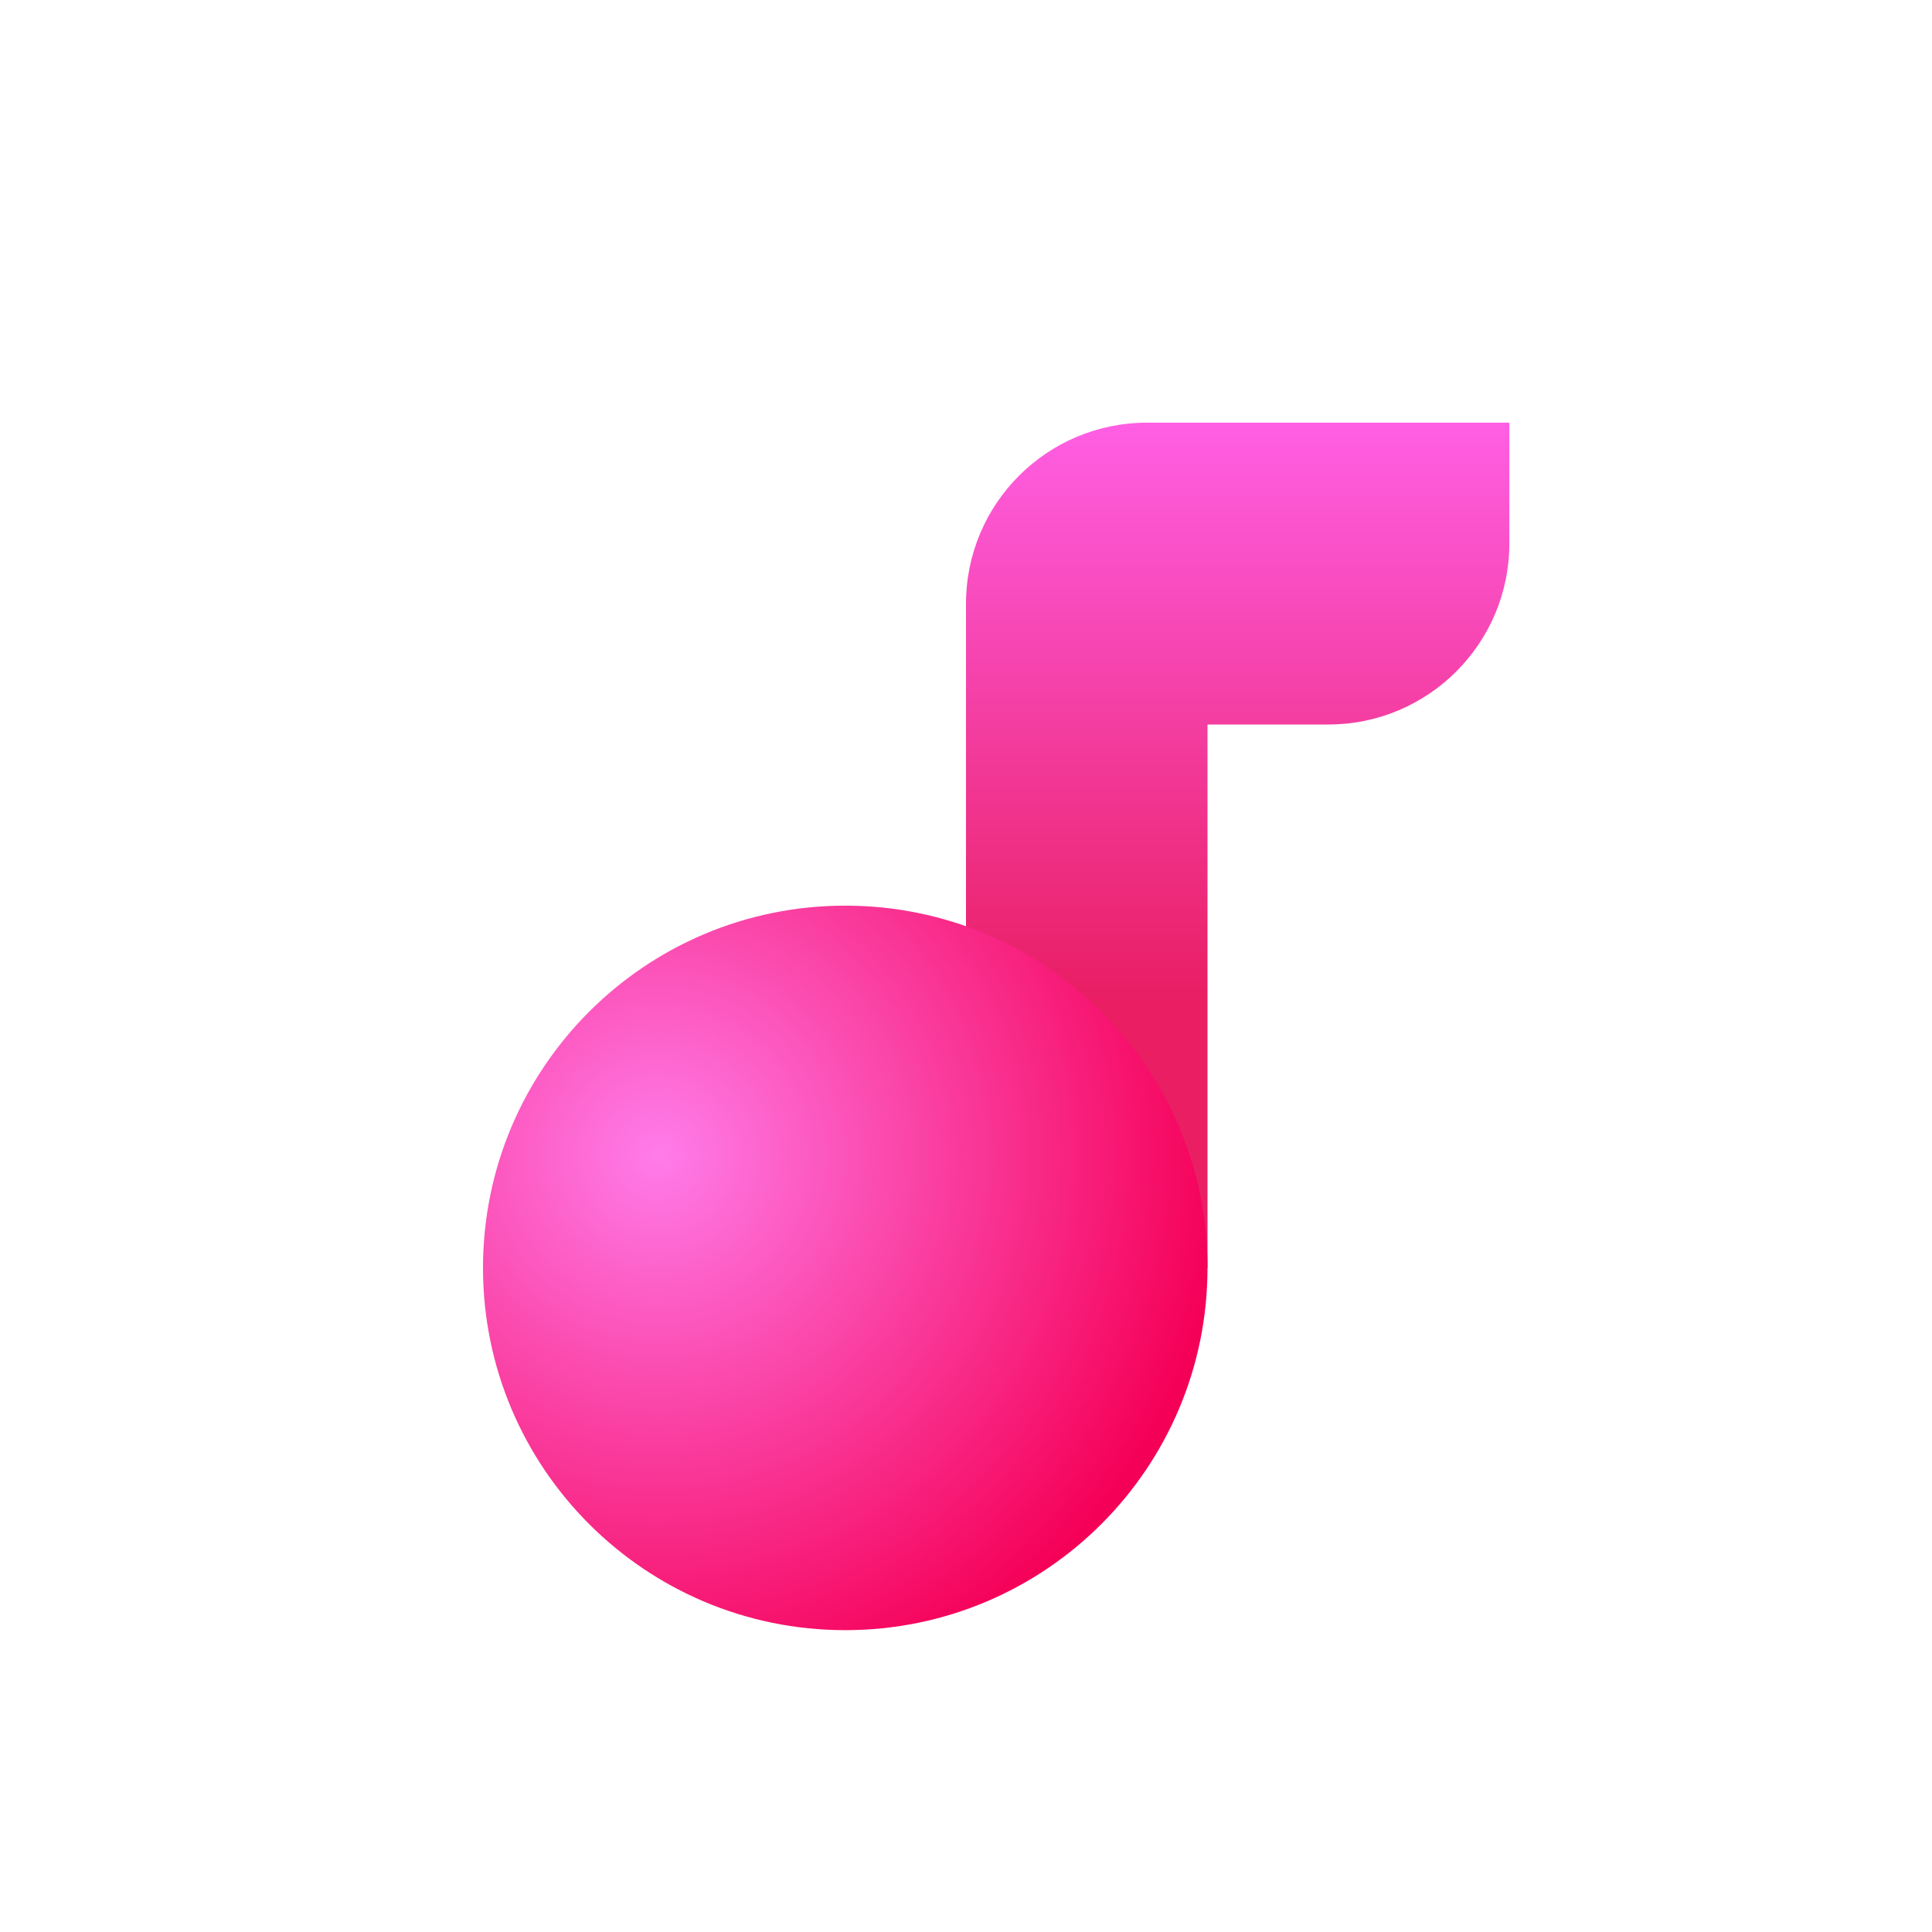
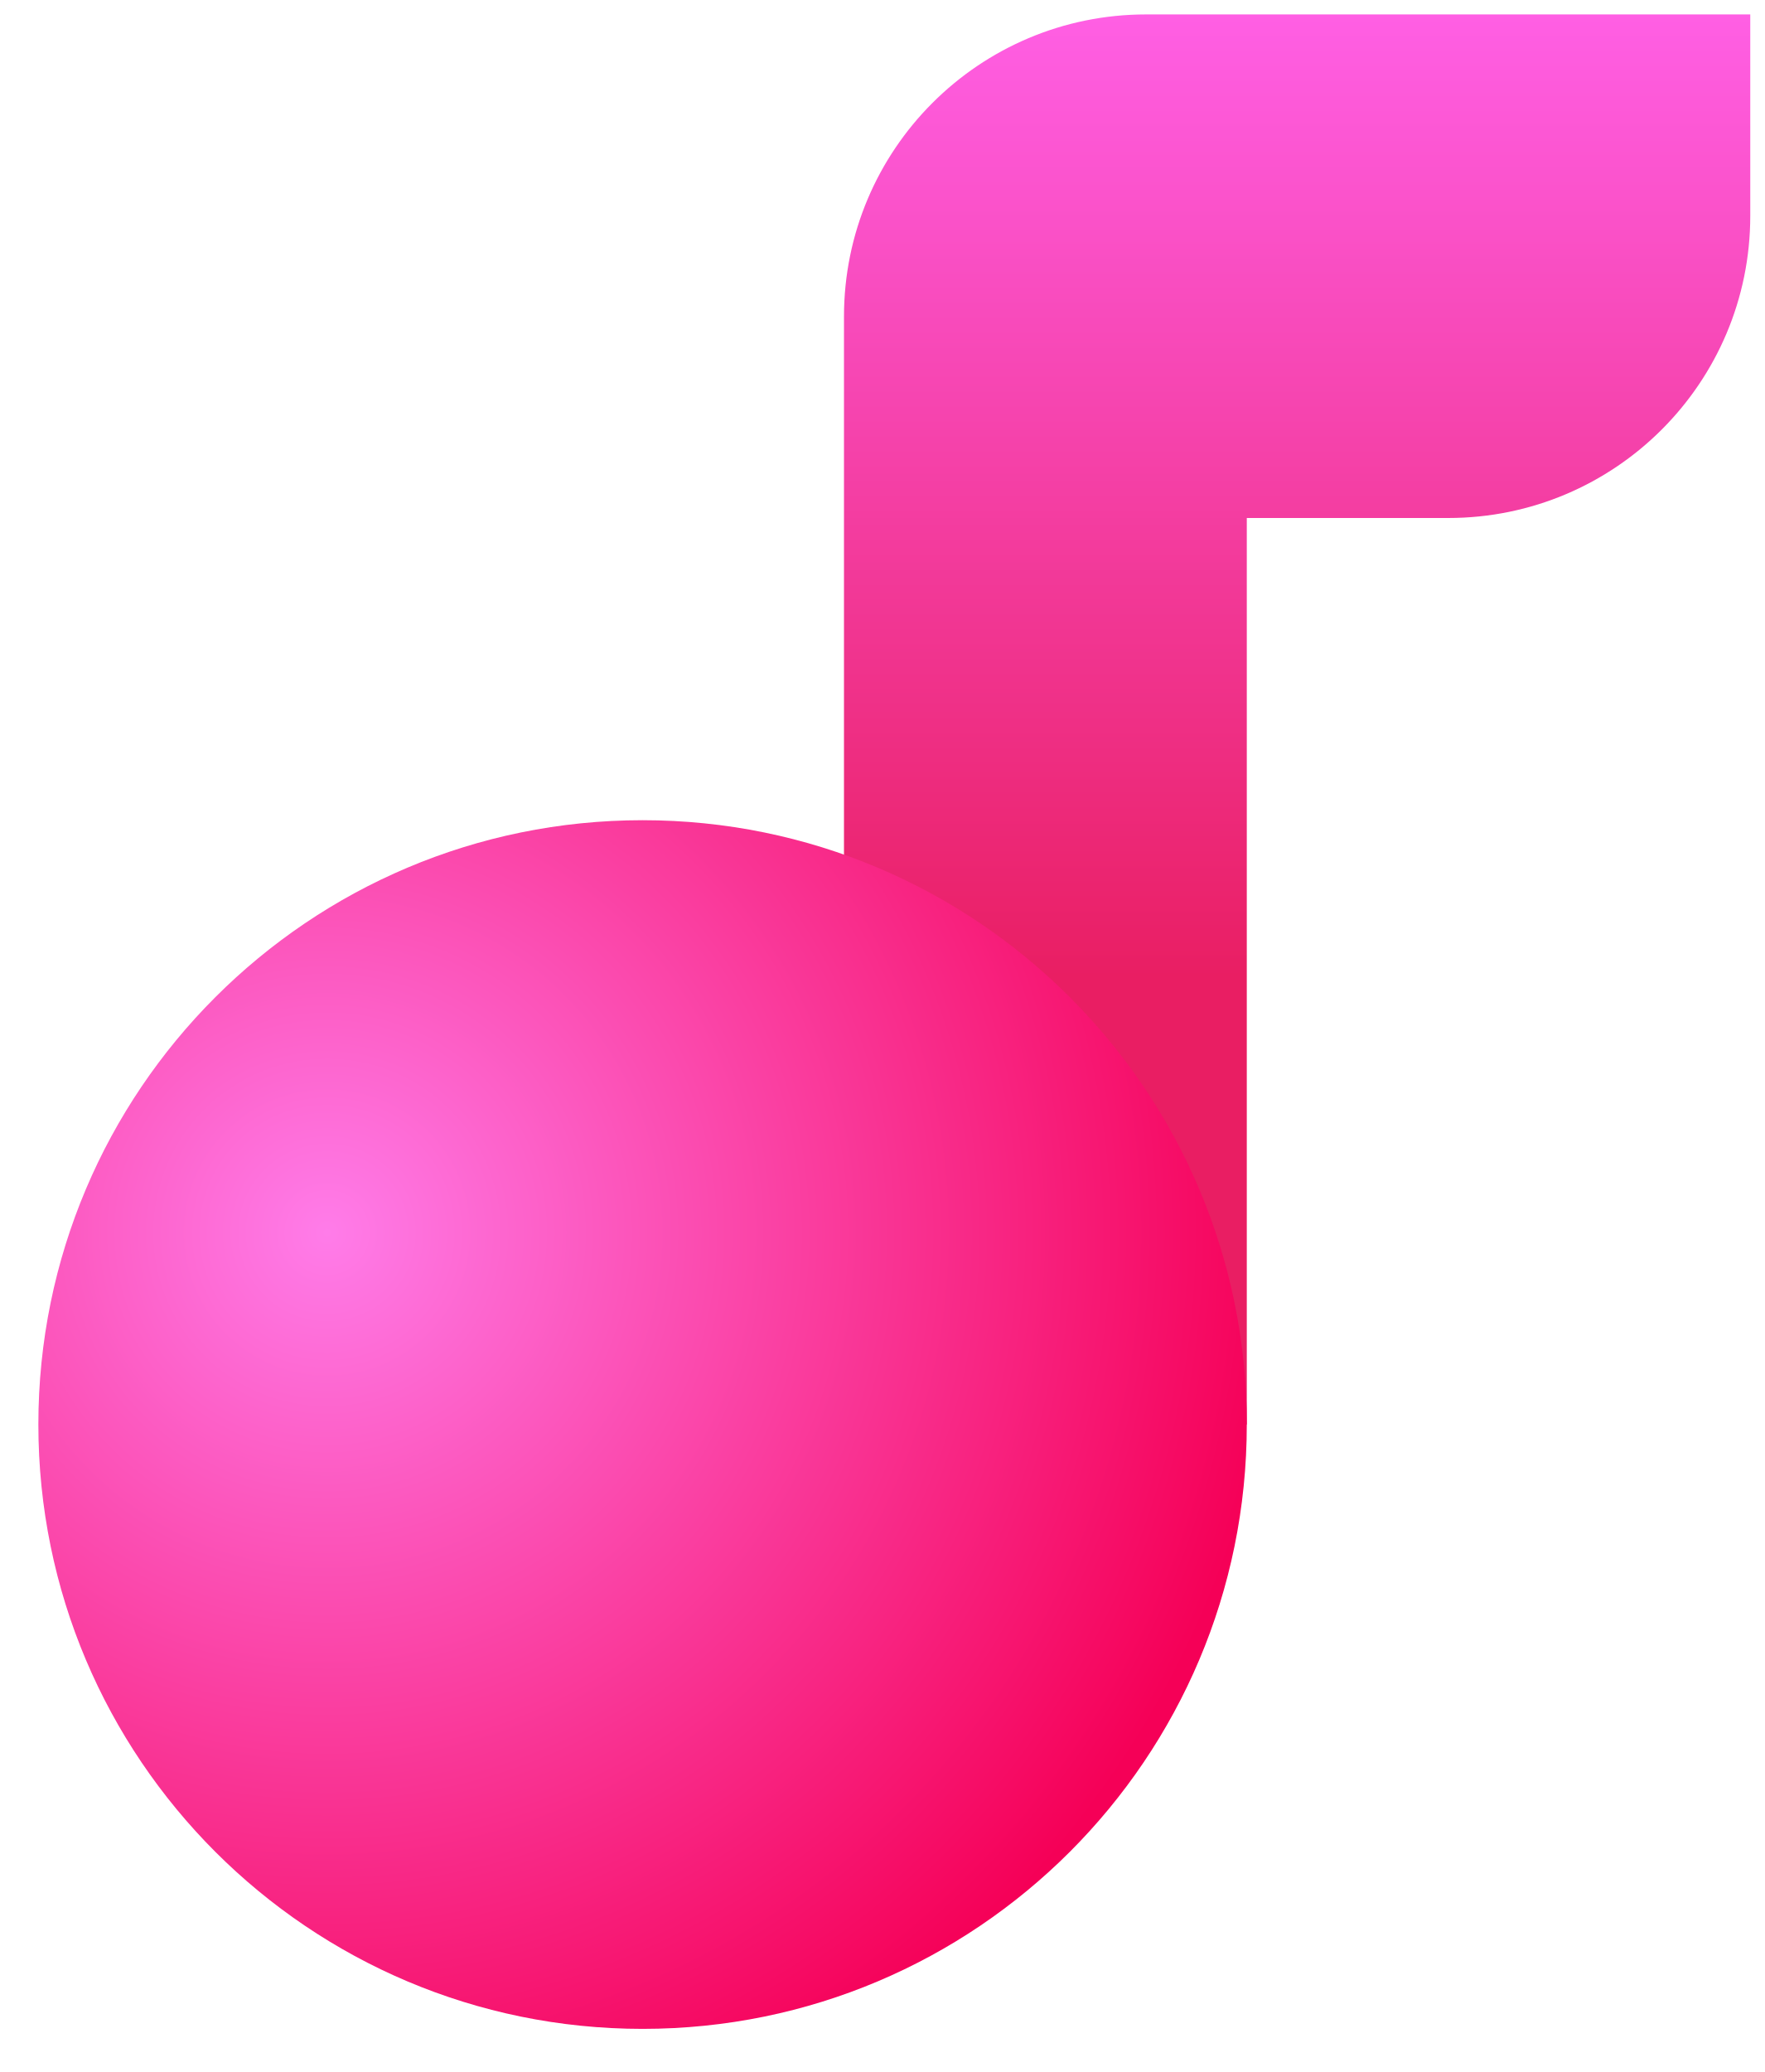
- <svg xmlns="http://www.w3.org/2000/svg" width="42" height="42" viewBox="0 0 42 42" fill="none">
-   <path fill-rule="evenodd" clip-rule="evenodd" d="M21 27.562V13.125C21 10.95 22.763 9.188 24.938 9.188H32.812V11.812C32.812 13.987 31.05 15.75 28.875 15.75H26.25V27.562H21Z" fill="url(#paint0_linear_2504_10004)" />
-   <path d="M18.375 35.438C22.724 35.438 26.25 31.912 26.25 27.562C26.25 23.213 22.724 19.688 18.375 19.688C14.026 19.688 10.5 23.213 10.5 27.562C10.5 31.912 14.026 35.438 18.375 35.438Z" fill="url(#paint1_radial_2504_10004)" />
+ <svg xmlns="http://www.w3.org/2000/svg" width="23" height="27" viewBox="0 0 23 27" fill="none">
+   <path fill-rule="evenodd" clip-rule="evenodd" d="M11 18.562V4.125C11 1.95 12.763 0.188 14.938 0.188H22.812V2.812C22.812 4.987 21.05 6.75 18.875 6.75H16.25V18.562H11Z" fill="url(#paint0_linear_2572_10009)" />
+   <path d="M8.375 26.438C12.724 26.438 16.25 22.912 16.25 18.562C16.25 14.213 12.724 10.688 8.375 10.688C4.026 10.688 0.5 14.213 0.5 18.562C0.5 22.912 4.026 26.438 8.375 26.438Z" fill="url(#paint1_radial_2572_10009)" />
  <defs>
-     <linearGradient id="paint0_linear_2504_10004" x1="26.906" y1="9.188" x2="26.906" y2="21.734" gradientUnits="userSpaceOnUse">
+     <linearGradient id="paint0_linear_2572_10009" x1="16.906" y1="0.188" x2="16.906" y2="12.734" gradientUnits="userSpaceOnUse">
      <stop stop-color="#FF5FE4" />
      <stop offset="1" stop-color="#E91E63" />
    </linearGradient>
-     <radialGradient id="paint1_radial_2504_10004" cx="0" cy="0" r="1" gradientUnits="userSpaceOnUse" gradientTransform="translate(14.2779 25.0969) rotate(40.4368) scale(12.3943)">
+     <radialGradient id="paint1_radial_2572_10009" cx="0" cy="0" r="1" gradientUnits="userSpaceOnUse" gradientTransform="translate(4.27792 16.0969) rotate(40.4368) scale(12.3943)">
      <stop stop-color="#FF7CE9" />
      <stop offset="1" stop-color="#F50057" />
    </radialGradient>
  </defs>
</svg>
